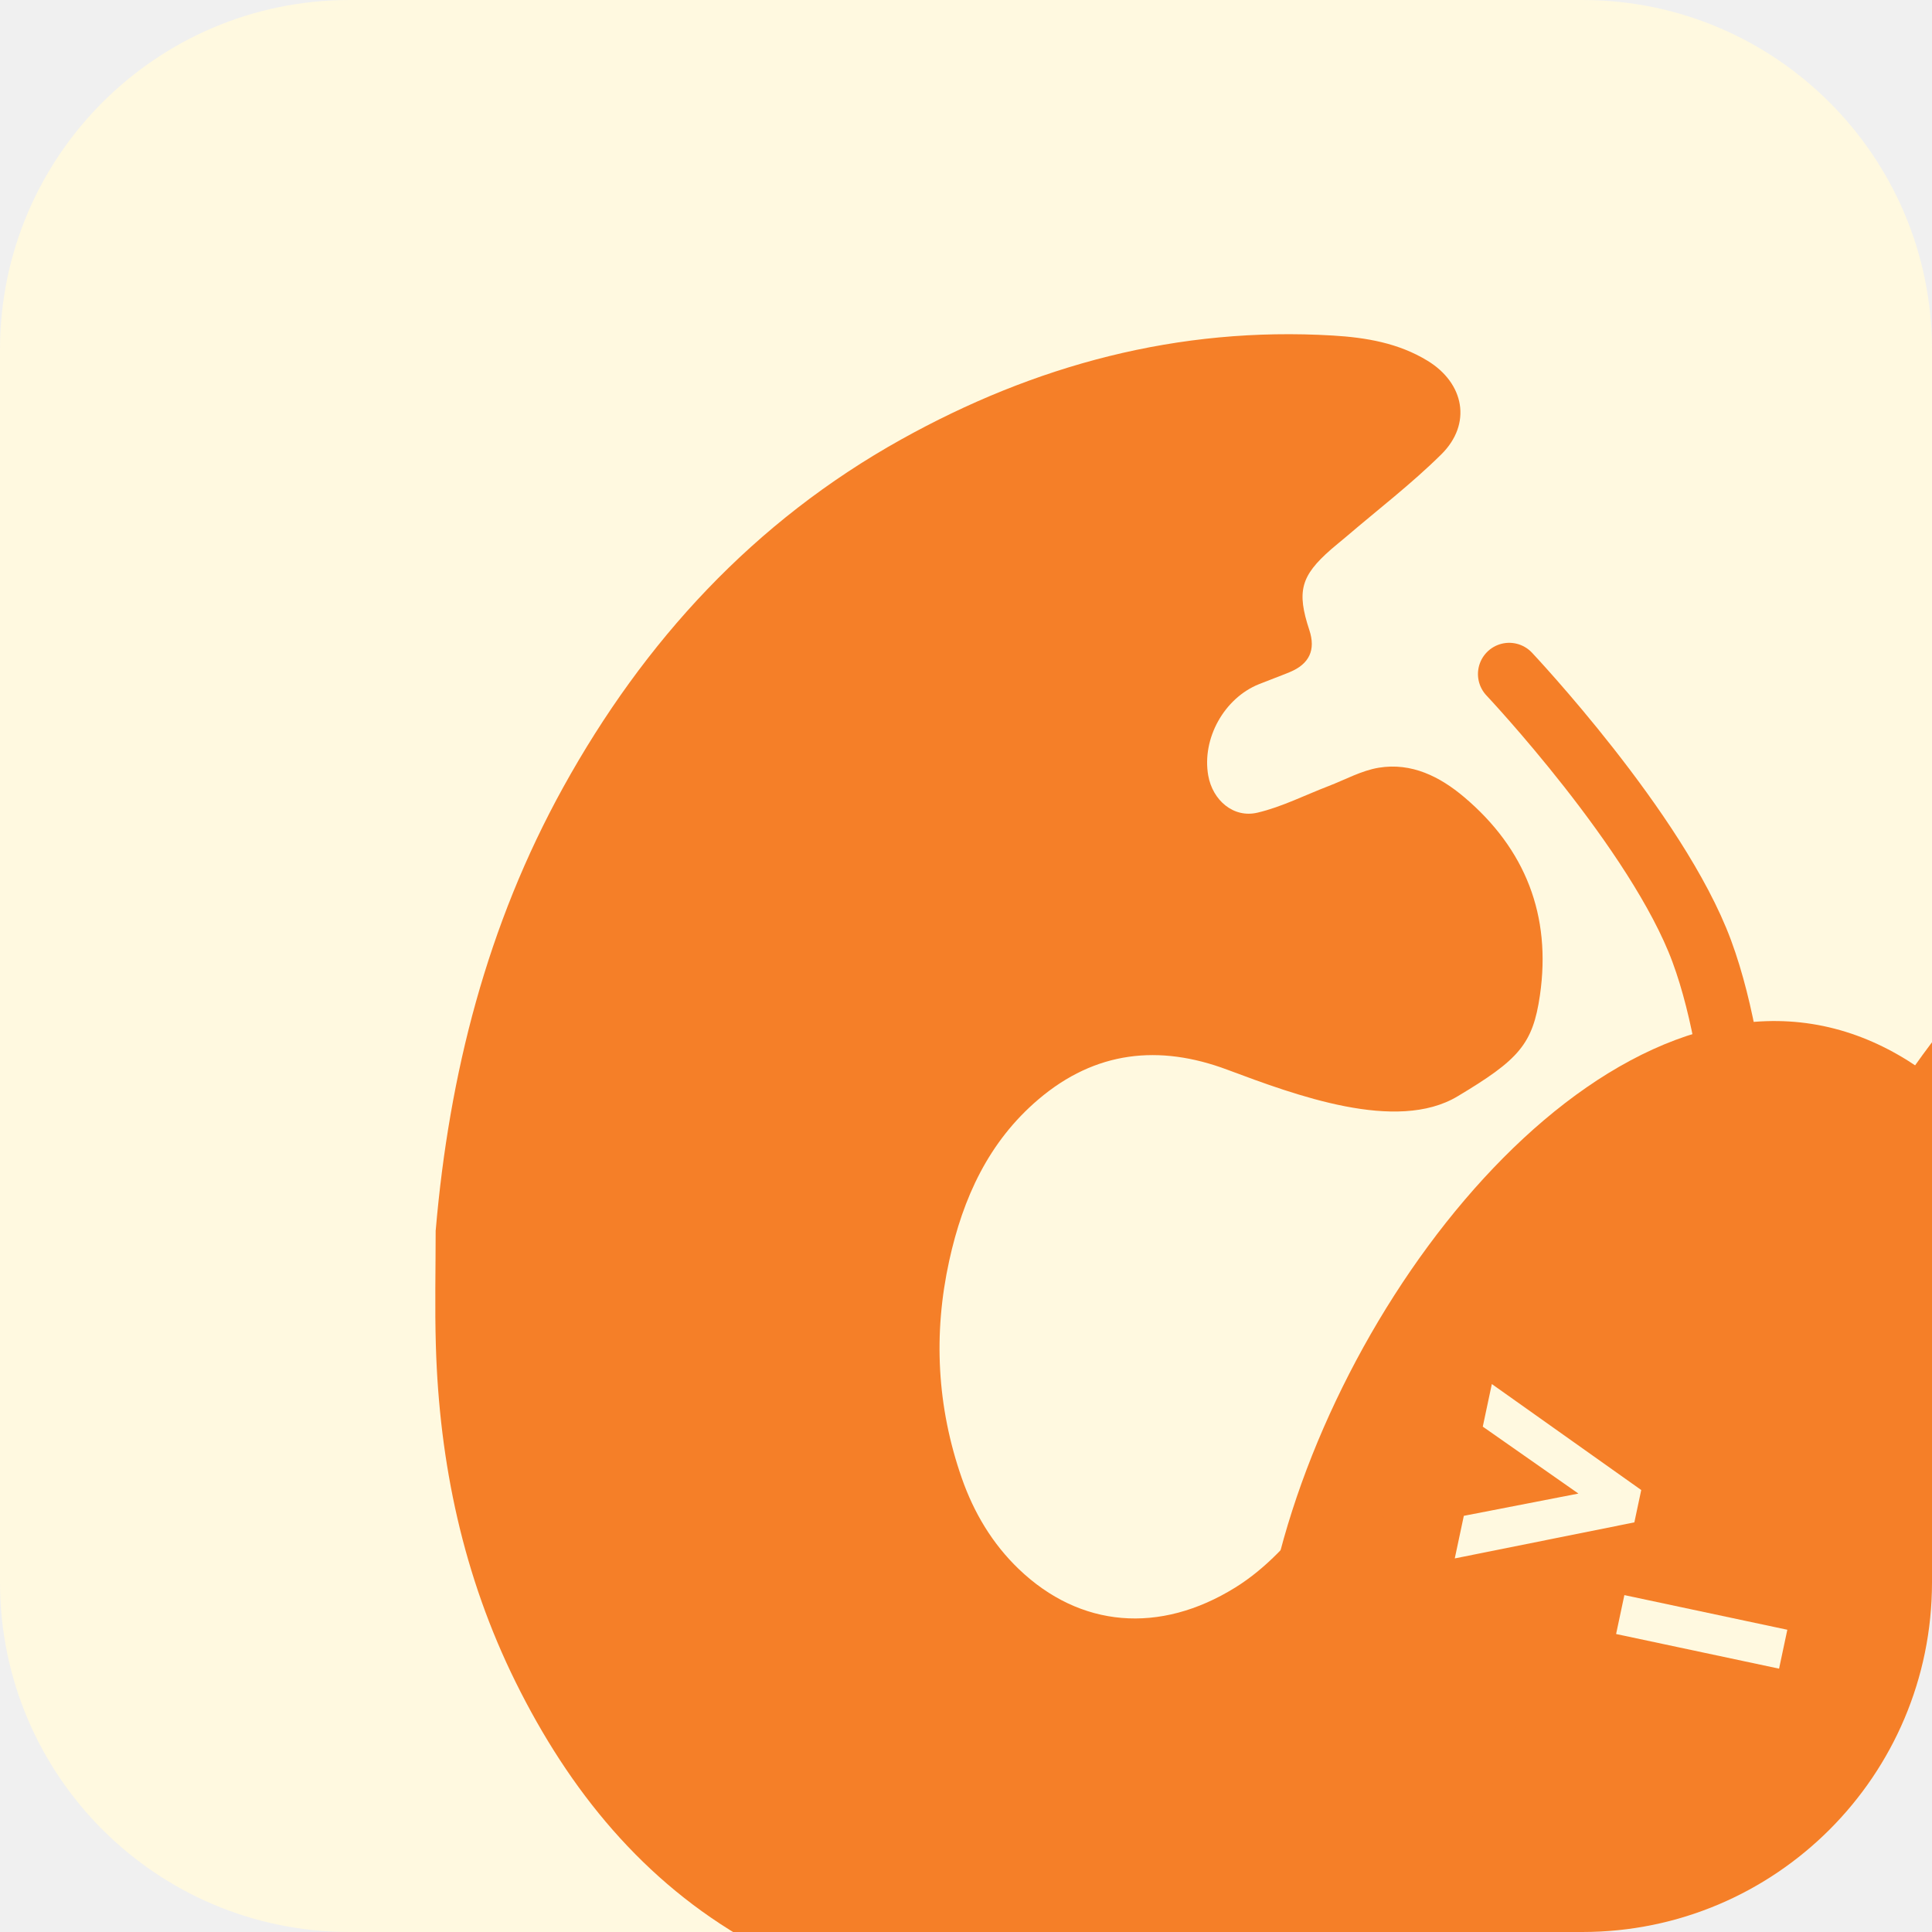
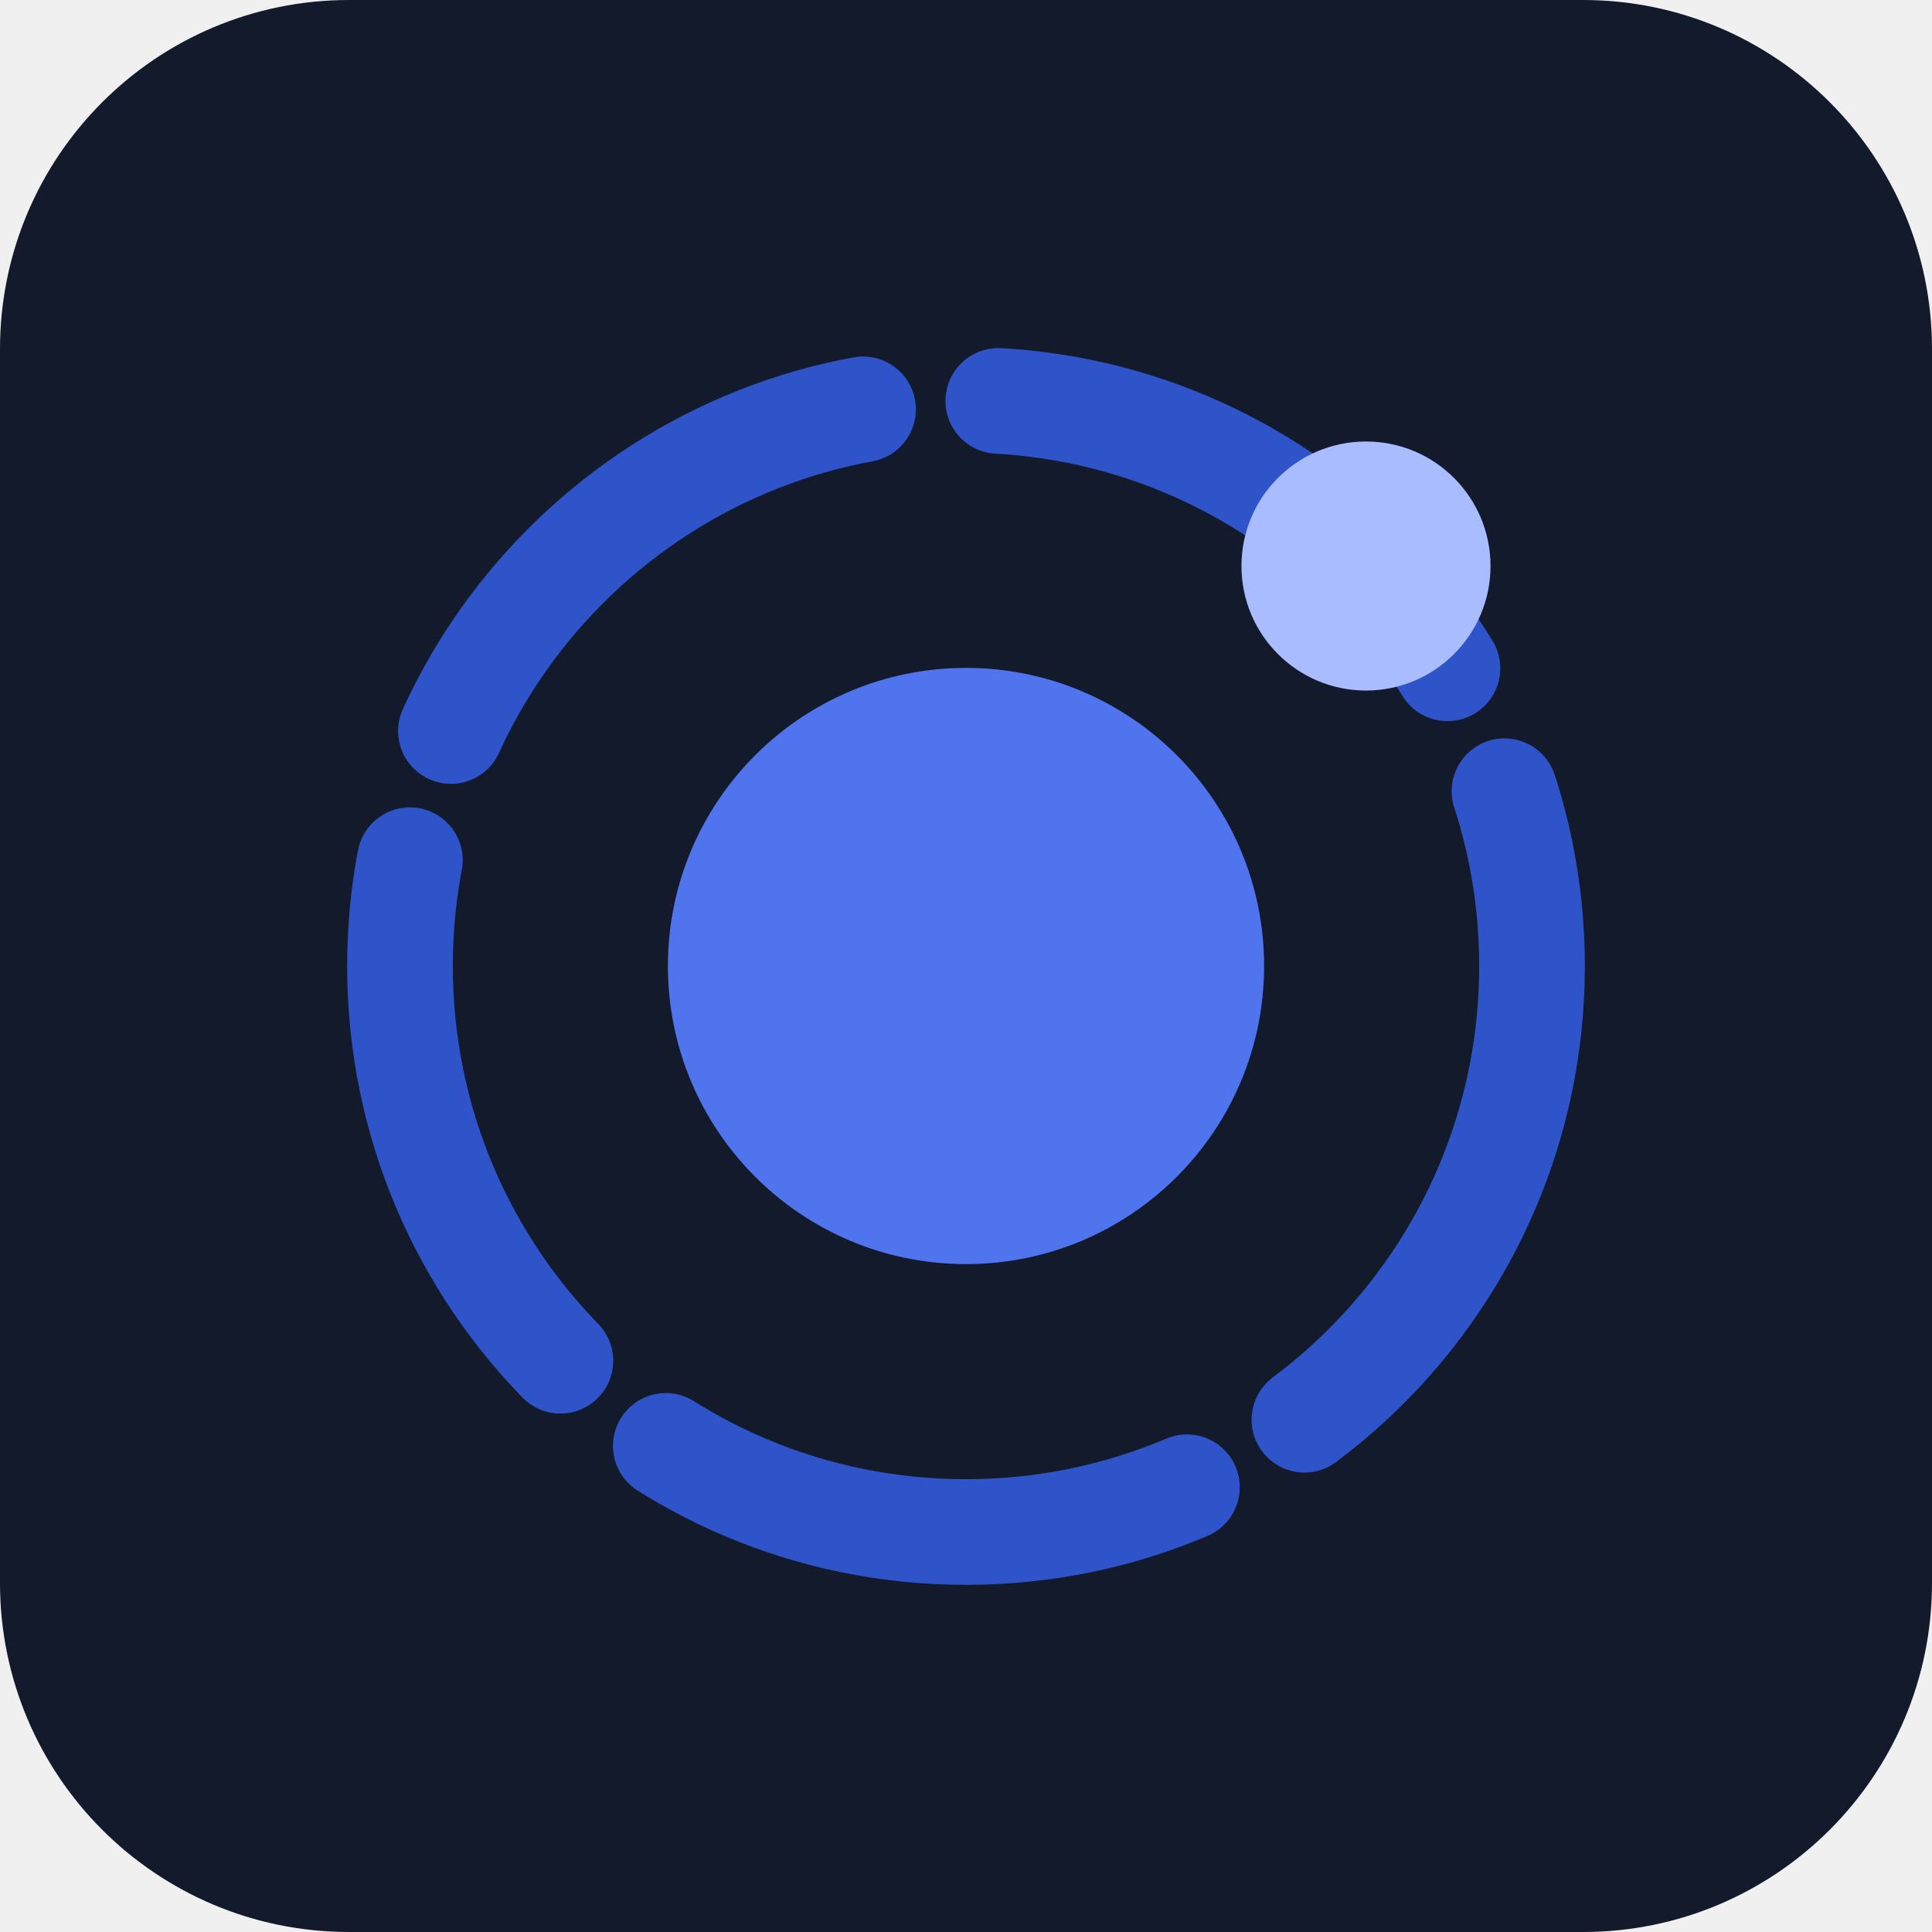
- <svg xmlns="http://www.w3.org/2000/svg" width="1000" height="1000" viewBox="0 0 1000 1000" fill="none">
-   <g clip-path="url(#clip0_217_4)">
-     <rect width="1000" height="1000" rx="181" fill="#FFF9E0" />
-     <path d="M781.156 348.889C781.156 348.889 857.841 430.194 880.819 492.276C903.796 554.357 903.118 650.757 903.118 650.757" stroke="#F57F28" stroke-width="32.338" stroke-linecap="round" />
-     <path d="M1194.85 430.294C1194.85 430.294 1090.28 469.753 1042.42 515.479C994.548 561.205 952.898 648.146 952.898 648.146" stroke="#F57F28" stroke-width="32.338" stroke-linecap="round" />
-     <path d="M937.934 530.012C1063.99 549.977 1135.11 762.296 1111.53 911.132C1087.96 1059.97 978.619 1088.96 852.568 1069C726.516 1049.03 631.487 987.67 655.06 838.834C678.634 689.998 811.883 510.048 937.934 530.012ZM836.49 845.762L920.84 863.692L925.12 843.554L840.771 825.624L836.49 845.762ZM767.486 738.421L768.948 739.445L816.985 773.071L759.424 784.252L757.672 784.593L752.986 806.636L757.005 805.83L844.202 788.328L845.94 787.98L849.501 771.229L848.054 770.203L775.514 718.748L772.171 716.378L767.486 738.421Z" fill="#F57F28" />
-     <path d="M291.529 407.484C252.146 478.721 232.466 555.866 225.533 636.749L225.5 636.778C225.498 656.72 225.013 676.683 225.604 696.608C227.398 757.461 239.815 815.942 266.939 870.739C294.669 926.766 332.954 973.968 387.955 1005.03C468.534 1050.56 553.335 1057.14 640.636 1027C687.665 1010.77 727.786 983.708 758.741 944.326C776.061 922.301 787.013 897.293 788.119 868.763C788.989 846.219 780.769 828.012 762.606 814.114C742.915 799.045 721.449 787.248 698.632 777.749L698.332 777.624C687.581 773.149 687.533 773.129 680.002 782.552C668.152 797.37 655.711 811.565 639.34 821.722C600.319 845.928 559.065 842.598 527.302 812.127C513.615 798.993 504.053 782.928 497.823 765.091C484.96 728.21 482.965 690.513 491.329 652.455C498.426 620.157 511.619 591.014 537.537 568.988C567.024 543.939 600 540.5 635.182 553.65L635.303 553.695C670.484 566.844 722.796 586.396 754.413 567.47C786.066 548.522 793.387 540.582 797.075 515.1C803.033 473.925 789.593 439.429 757.857 412.59C745.33 401.994 730.612 394.57 713.629 397.372C704.674 398.85 696.266 403.567 687.62 406.884C675.397 411.571 663.507 417.647 650.876 420.631C638.417 423.577 627.633 414.193 625.376 401.394C622.016 382.289 633.626 361.367 651.635 354.131C656.917 352.009 662.283 350.062 667.552 347.893C677.73 343.679 681.116 336.42 677.711 326.115C671.097 306.108 673.246 298.088 688.964 284.345C691.495 282.125 694.158 280.053 696.717 277.865C713.235 263.728 730.597 250.43 746.021 235.176C761.92 219.464 758.01 198.383 738.888 186.725C723.812 177.522 706.999 174.693 689.828 173.669C609.898 168.934 535.668 188.88 466.33 227.529C390.221 269.951 333.389 331.782 291.529 407.484Z" fill="#F57F28" />
-   </g>
-   <defs>
-     <clipPath id="clip0_217_4">
-       <rect width="1000" height="1000" rx="181" fill="white" />
-     </clipPath>
-   </defs>
+ <svg xmlns="http://www.w3.org/2000/svg" width="1024" height="1024" viewBox="0 0 1024 1024" fill="none" role="img" aria-label="DotClaw">
+   <rect width="1024" height="1024" rx="185" fill="#131A2B" />
+   <circle cx="512" cy="512" r="300" stroke="#2F54C9" stroke-width="56" stroke-linecap="round" pathLength="360" stroke-dasharray="288 72" stroke-dashoffset="-351" />
+   <circle cx="724" cy="300" r="66" fill="#A9BCFF" />
+   <circle cx="512" cy="512" r="158" fill="#4F74EE" />
</svg>
